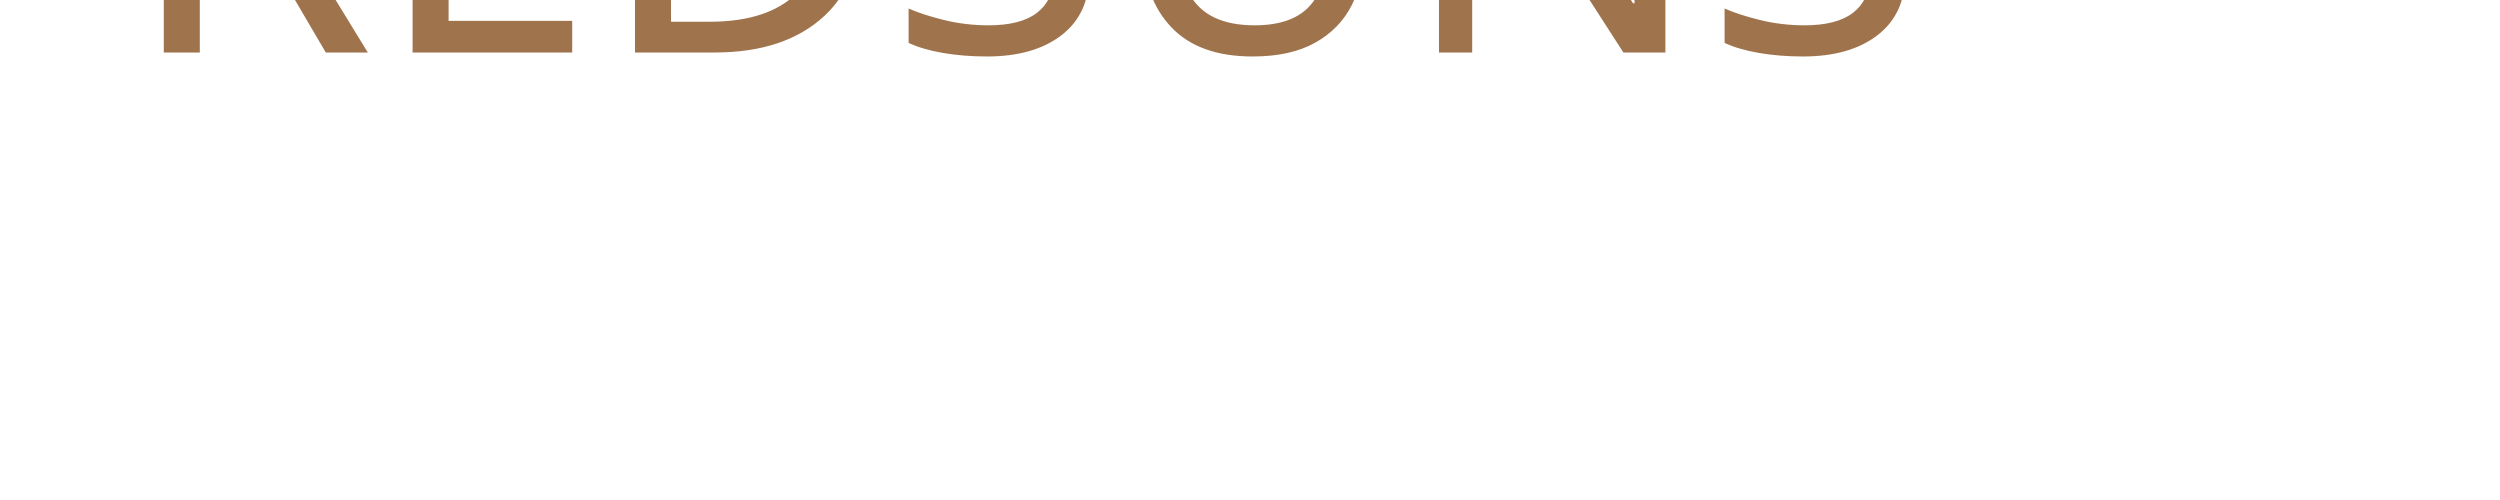
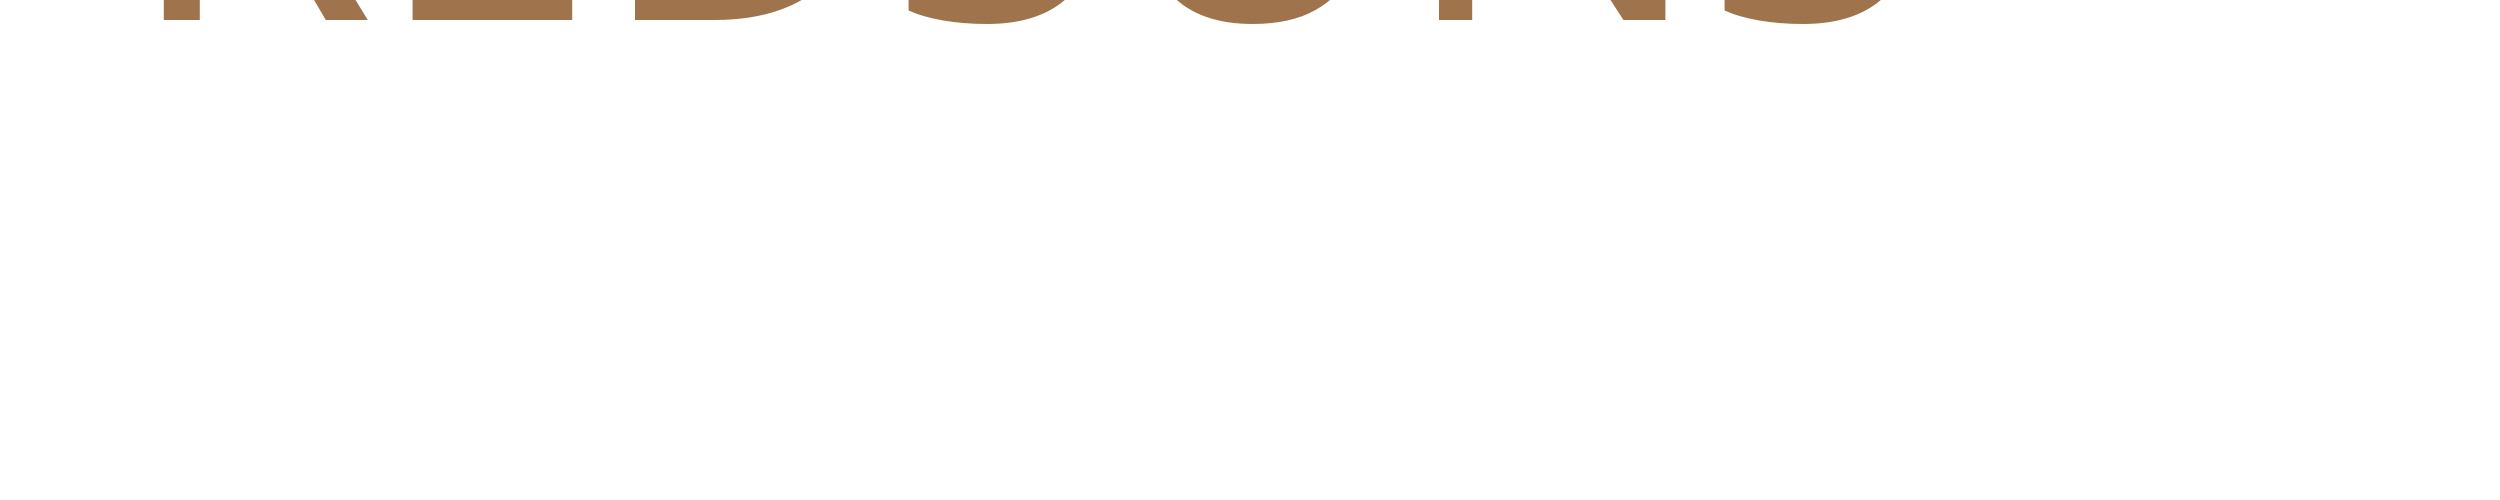
<svg xmlns="http://www.w3.org/2000/svg" preserveAspectRatio="xMidYMid" width="1000" height="200" viewBox="0 0 1000 200">
  <defs>
    <style>
      .cls-1, .cls-2 {
        font-size: 160px;
      }

      .cls-2 {
        fill: #9f744d;
        font-family: "Brooklyn Kid";
      }
    </style>
  </defs>
-   <text x="50" y="21" class="cls-1">
+   <text x="50" y="8" class="cls-1">
    <tspan class="cls-2">REDSUNS</tspan>
  </text>
</svg>
